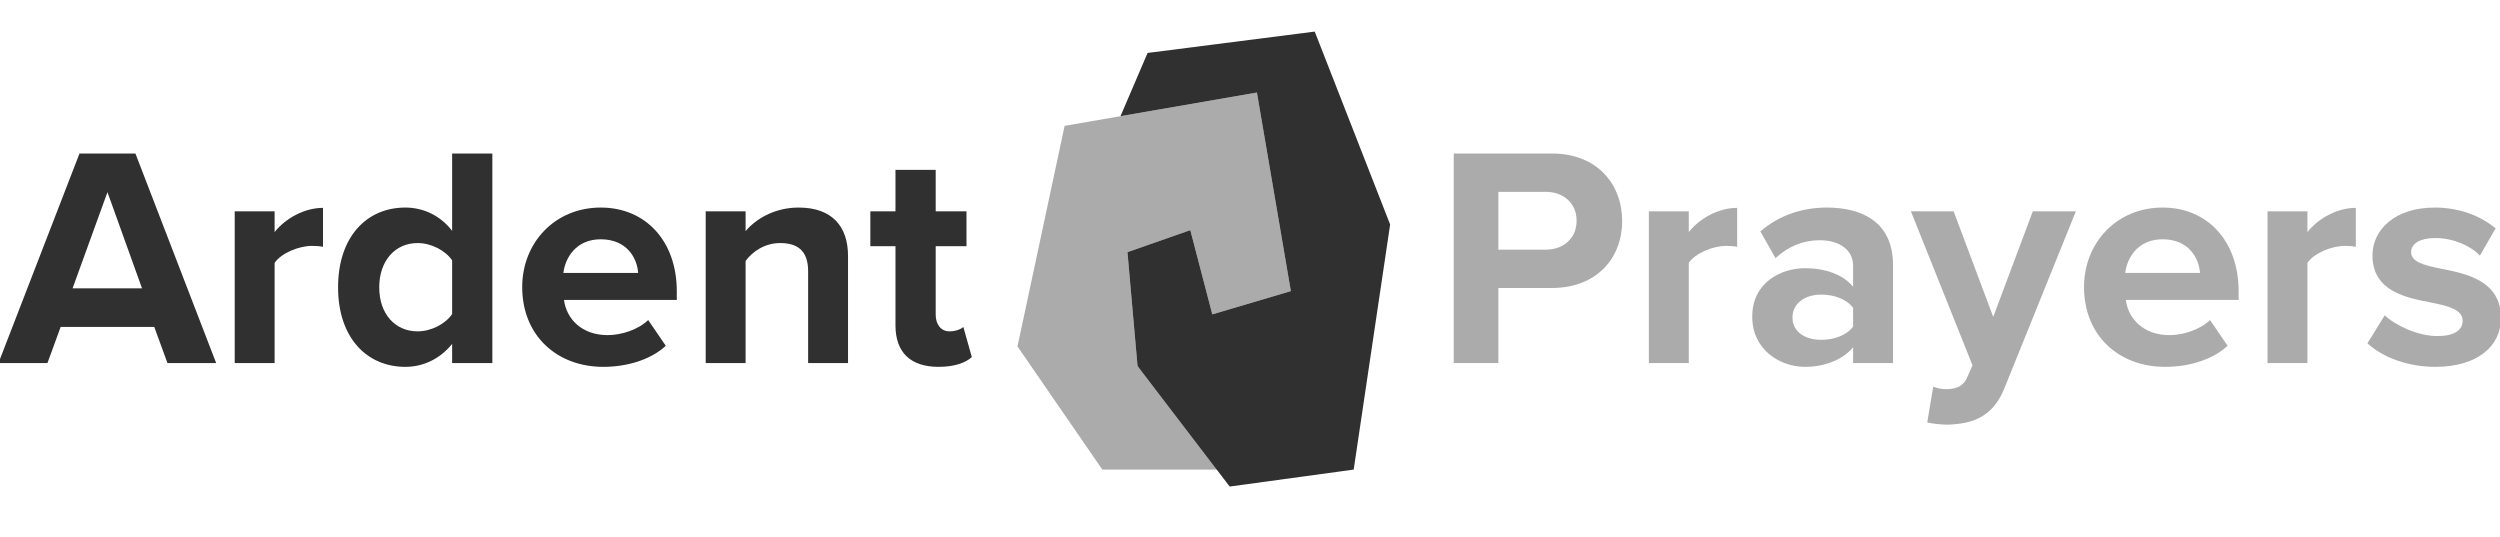
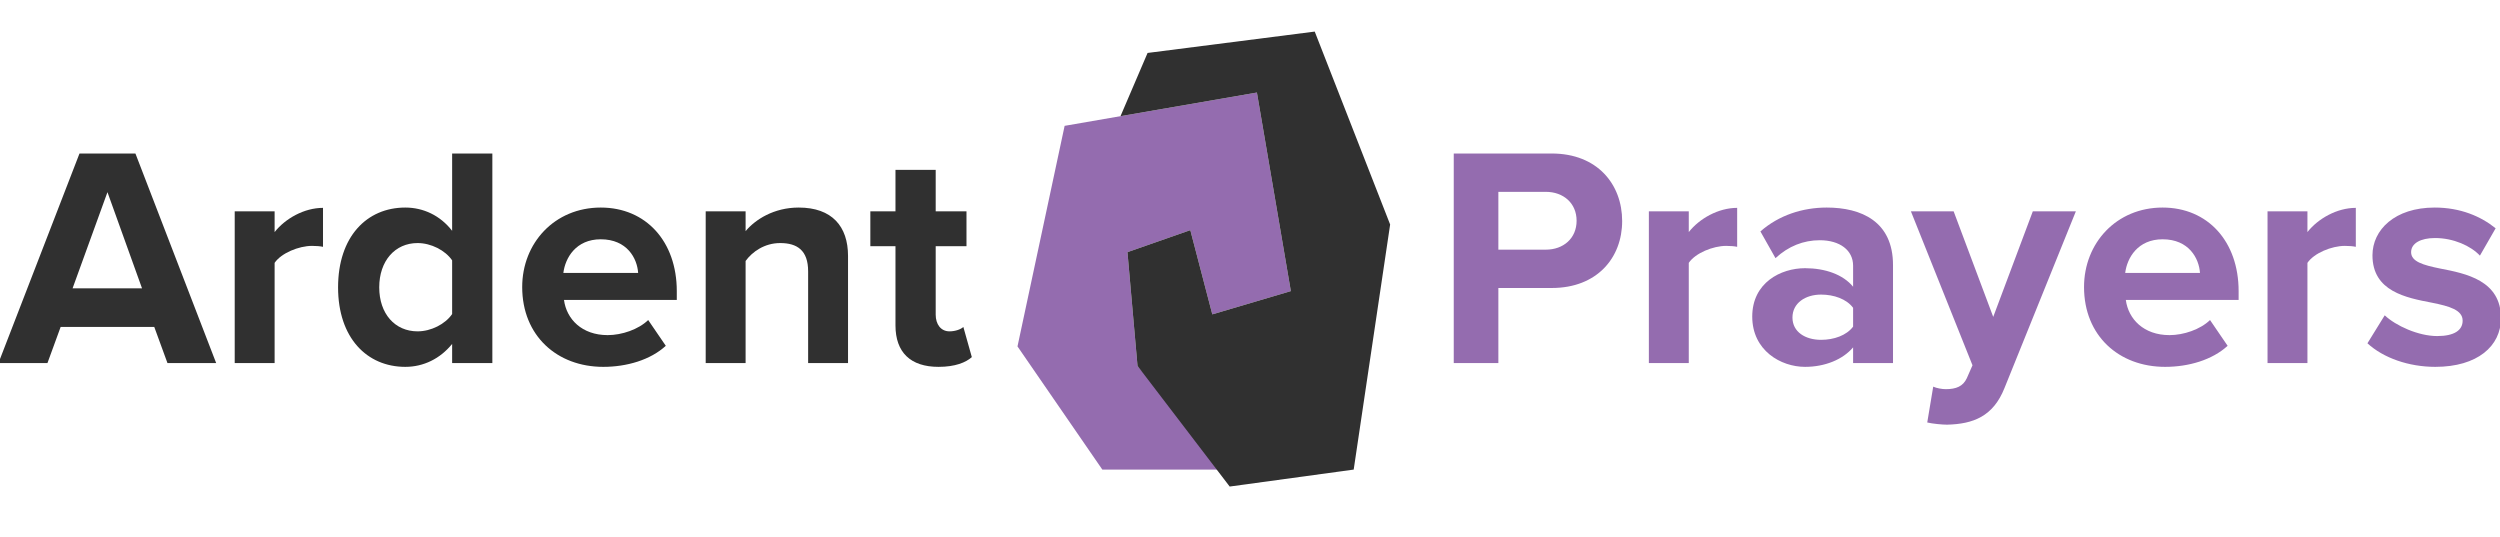
<svg xmlns="http://www.w3.org/2000/svg" id="a" viewBox="0 0 2386.97 512">
  <defs>
-     <style>.e{fill:#ababab;}.e,.f{stroke-width:0px;}.f{fill:#303030;}</style>
+     <style>.e{fill:#946caf;}.e,.f{stroke-width:0px;}.f{fill:#303030;}</style>
  </defs>
  <g id="b">
    <path class="e" d="m1388.02,346.67v-200.1h93.6c43.5,0,67.2,29.4,67.2,64.5s-24,63.9-67.2,63.9h-51v71.7h-42.6Zm87.9-163.5h-45.3v55.2h45.3c16.8,0,29.4-10.8,29.4-27.6s-12.6-27.6-29.4-27.6Z" />
    <path class="e" d="m1574.32,346.67v-144.9h38.1v19.8c10.2-12.9,28.2-23.1,46.2-23.1v37.2c-2.7-.6-6.3-.9-10.5-.9-12.6,0-29.4,6.9-35.7,16.2v95.7h-38.1Z" />
    <path class="e" d="m1769.32,346.67v-15c-9.9,11.7-27,18.6-45.9,18.6-23.1,0-50.4-15.6-50.4-48s27.3-46.2,50.4-46.2c19.2,0,36.3,6,45.9,17.7v-20.1c0-14.7-12.6-24.3-31.8-24.3-15.6,0-30,5.7-42.3,17.1l-14.4-25.5c17.7-15.6,40.5-22.8,63.3-22.8,33,0,63.3,13.2,63.3,54.9v93.6h-38.1Zm0-52.8c-6.3-8.4-18.3-12.6-30.6-12.6-15,0-27.3,8.1-27.3,21.9s12.3,21.3,27.3,21.3c12.3,0,24.3-4.2,30.6-12.6v-18Z" />
    <path class="e" d="m1845.81,369.17c3.3,1.5,8.4,2.4,12,2.4,9.9,0,16.5-2.7,20.1-10.5l5.4-12.3-58.8-147h40.8l37.8,100.8,37.8-100.8h41.1l-68.1,168.6c-10.8,27.3-30,34.5-54.9,35.1-4.5,0-14.1-.9-18.9-2.1l5.7-34.2Z" />
    <path class="e" d="m2064.81,198.17c43.2,0,72.6,32.4,72.6,79.8v8.4h-107.7c2.4,18.3,17.1,33.6,41.7,33.6,13.5,0,29.4-5.4,38.7-14.4l16.8,24.6c-14.7,13.5-37.2,20.1-59.7,20.1-44.1,0-77.4-29.7-77.4-76.2,0-42,30.9-75.9,75-75.9Zm-35.7,62.4h71.4c-.9-13.8-10.5-32.1-35.7-32.1-23.7,0-33.9,17.7-35.7,32.1Z" />
    <path class="e" d="m2165.01,346.67v-144.9h38.1v19.8c10.2-12.9,28.2-23.1,46.2-23.1v37.2c-2.7-.6-6.3-.9-10.5-.9-12.6,0-29.4,6.9-35.7,16.2v95.7h-38.1Z" />
    <path class="e" d="m2276.9,301.07c10.5,9.9,32.1,19.8,50.1,19.8,16.5,0,24.3-5.7,24.3-14.7,0-10.2-12.6-13.8-29.1-17.1-24.9-4.8-57-10.8-57-45.3,0-24.3,21.3-45.6,59.4-45.6,24.6,0,44.1,8.4,58.2,19.8l-15,26.1c-8.7-9.3-25.2-16.8-42.9-16.8-13.8,0-22.8,5.1-22.8,13.5,0,9,11.4,12.3,27.6,15.6,24.9,4.8,58.2,11.4,58.2,47.4,0,26.7-22.5,46.5-62.7,46.5-25.2,0-49.5-8.4-64.8-22.5l16.5-26.7Z" />
  </g>
  <g id="c">
    <polyline class="e" points="971.49 330.75 1016.49 120.15 1200.09 88.35 1232.49 277.95 1157.49 300.15 1136.49 219.75 1076.49 240.75 1086.09 349.35 1174.09 448.35 1052.49 448.35 971.49 330.75" />
    <polygon class="f" points="1174.09 464.55 1292.49 448.35 1327.29 214.35 1255.29 30.15 1095.69 50.55 1069.84 110.91 1200.09 88.35 1232.49 277.95 1157.49 300.15 1136.49 219.75 1076.49 240.75 1086.09 349.35 1174.09 464.55" />
  </g>
  <g id="d">
    <path class="f" d="m159.9,346.67l-12.6-34.5H57.9l-12.6,34.5H-1.5l77.4-200.1h53.4l77.1,200.1h-46.5Zm-57.3-163.2l-33.3,91.8h66.3l-33-91.8Z" />
    <path class="f" d="m224.1,346.67v-144.9h38.1v19.8c10.2-12.9,28.2-23.1,46.2-23.1v37.2c-2.7-.6-6.3-.9-10.5-.9-12.6,0-29.4,6.9-35.7,16.2v95.7h-38.1Z" />
    <path class="f" d="m431.69,346.67v-18.3c-11.4,14.1-27.3,21.9-44.7,21.9-36.6,0-64.2-27.6-64.2-75.9s27.3-76.2,64.2-76.2c17.1,0,33.3,7.5,44.7,22.2v-73.8h38.4v200.1h-38.4Zm0-98.1c-6.6-9.6-20.1-16.5-33-16.5-21.6,0-36.6,17.1-36.6,42.3s15,42,36.6,42c12.9,0,26.4-6.9,33-16.5v-51.3Z" />
    <path class="f" d="m573.59,198.17c43.2,0,72.6,32.4,72.6,79.8v8.4h-107.7c2.4,18.3,17.1,33.6,41.7,33.6,13.5,0,29.4-5.4,38.7-14.4l16.8,24.6c-14.7,13.5-37.2,20.1-59.7,20.1-44.1,0-77.4-29.7-77.4-76.2,0-42,30.9-75.9,75-75.9Zm-35.7,62.4h71.4c-.9-13.8-10.5-32.1-35.7-32.1-23.7,0-33.9,17.7-35.7,32.1Z" />
    <path class="f" d="m771.59,346.67v-87.6c0-20.1-10.5-27-26.7-27-15,0-26.7,8.4-33,17.1v97.5h-38.1v-144.9h38.1v18.9c9.3-11.1,27-22.5,50.7-22.5,31.8,0,47.1,18,47.1,46.2v102.3h-38.1Z" />
    <path class="f" d="m854.99,310.67v-75.6h-24v-33.3h24v-39.6h38.4v39.6h29.4v33.3h-29.4v65.4c0,9,4.8,15.9,13.2,15.9,5.7,0,11.1-2.1,13.2-4.2l8.1,28.8c-5.7,5.1-15.9,9.3-31.8,9.3-26.7,0-41.1-13.8-41.1-39.6Z" />
  </g>
</svg>
